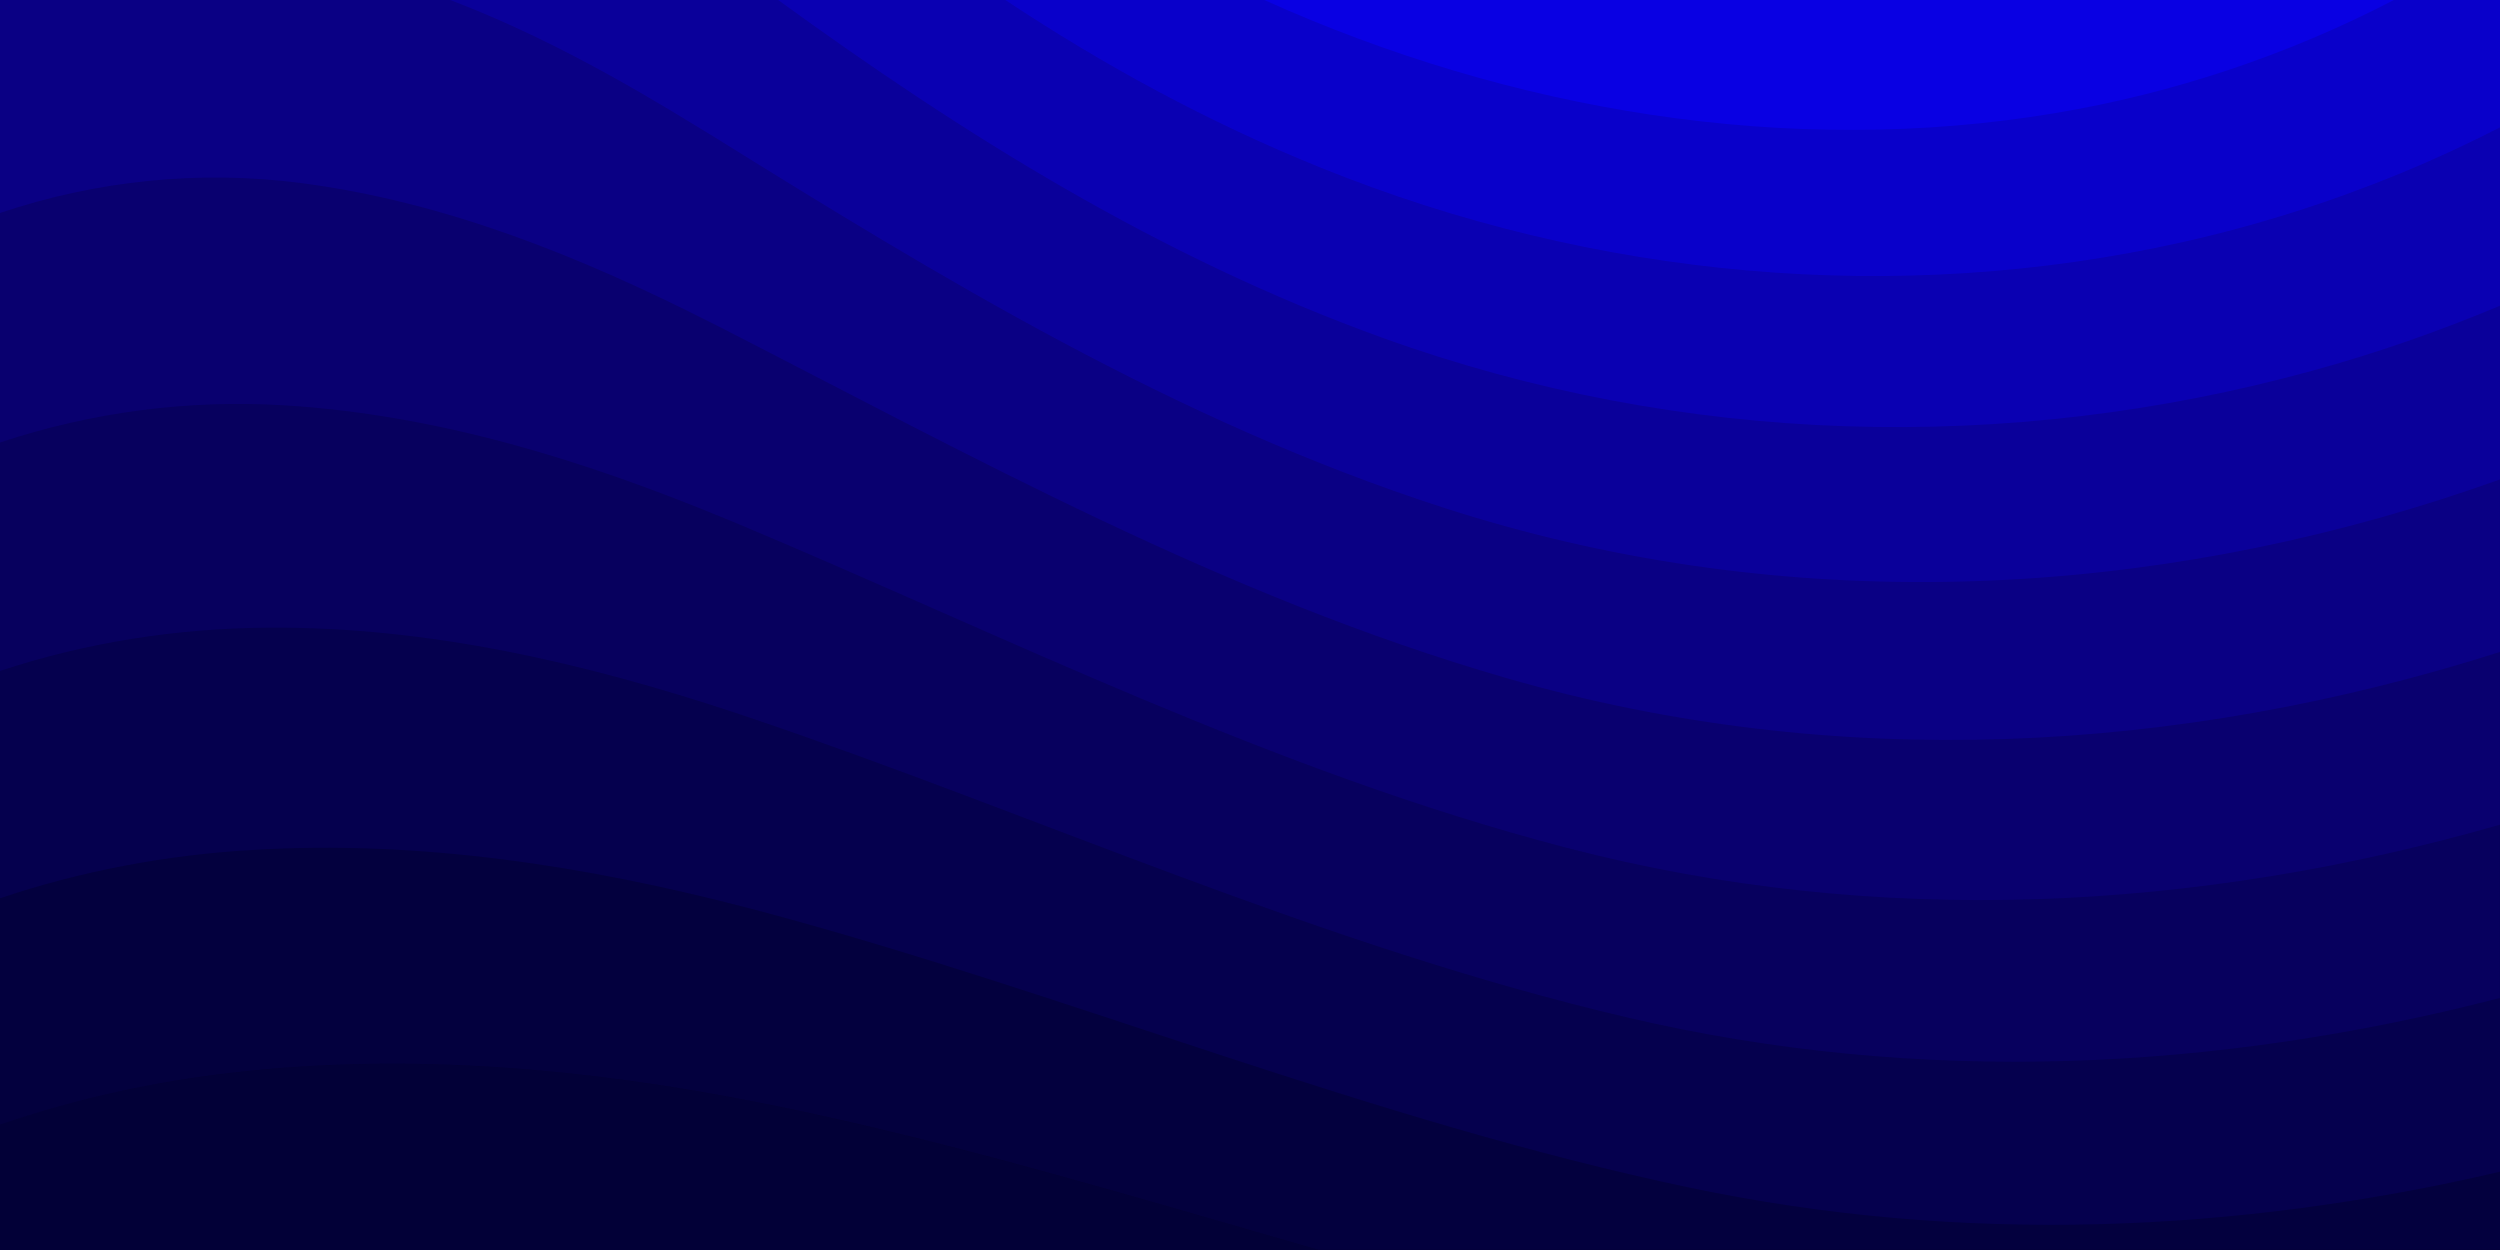
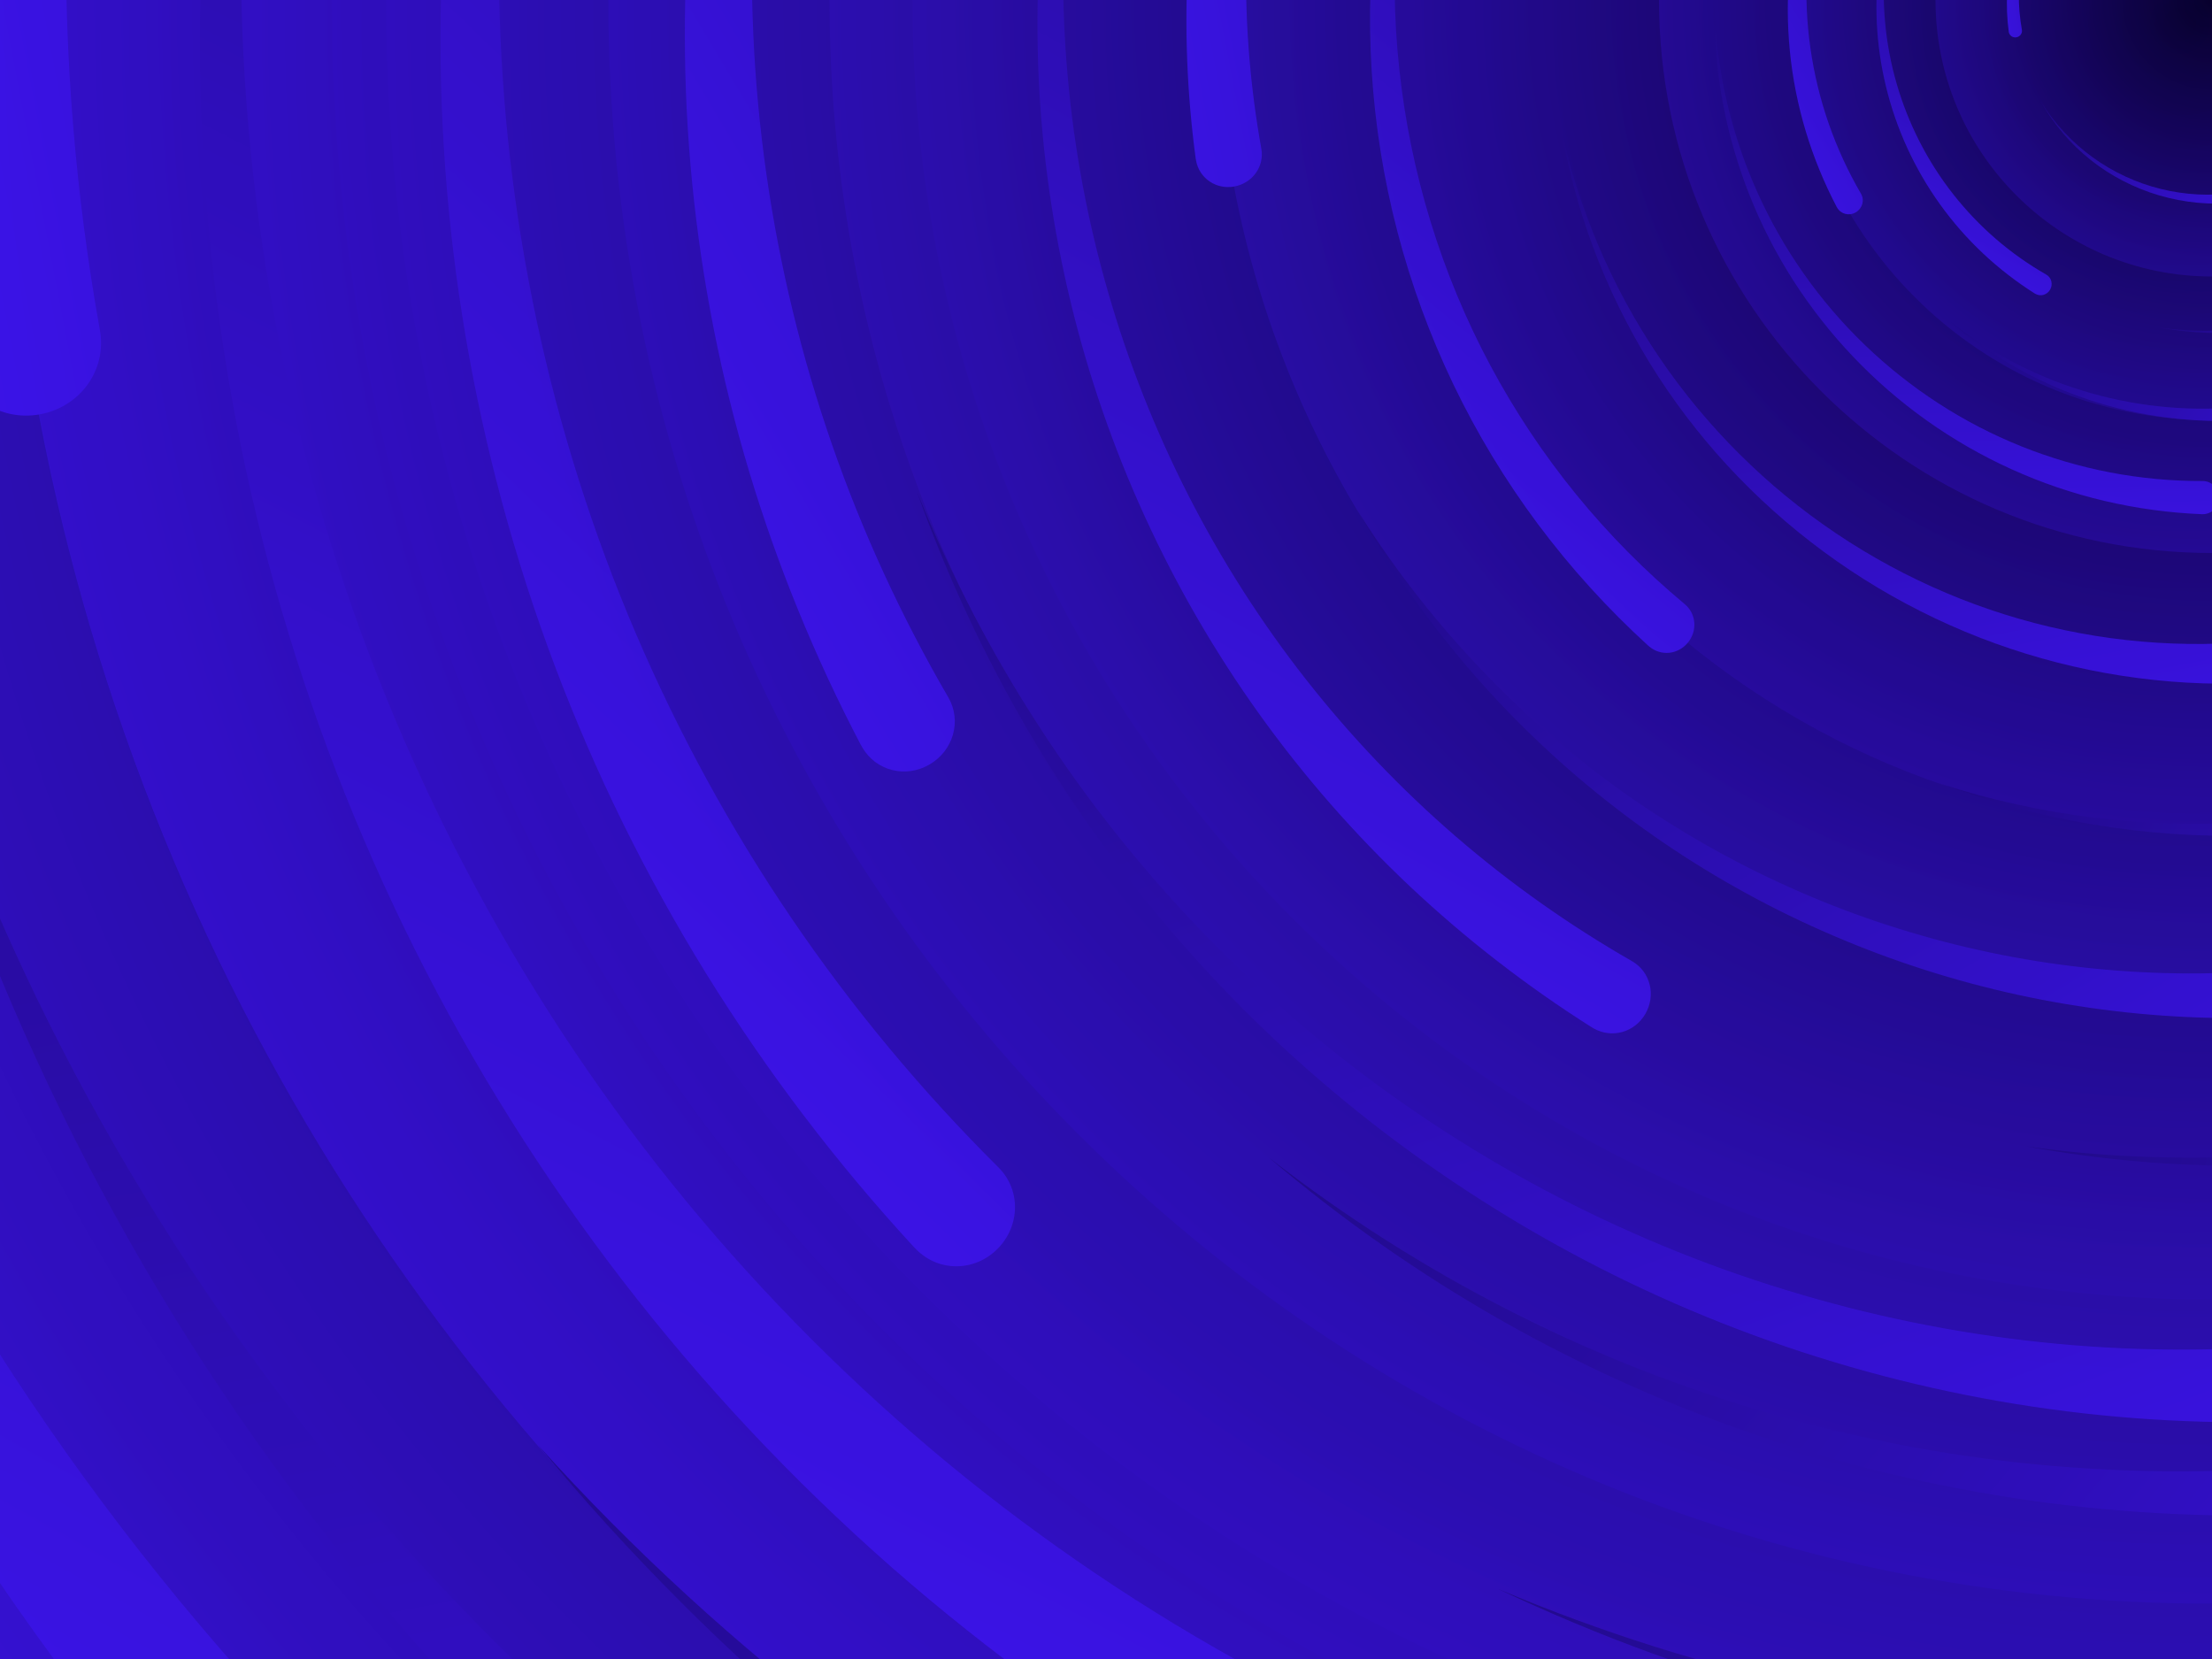
- <svg xmlns="http://www.w3.org/2000/svg" width="100%" height="100%" viewBox="0 0 1600 800">
-   <rect fill="#02002F" width="1600" height="800" />
-   <g fill-opacity="0.47">
-     <path fill="#040040" d="M486 705.8c-109.3-21.8-223.4-32.2-335.3-19.4C99.5 692.1 49 703 0 719.8V800h843.8c-115.9-33.2-230.8-68.1-347.6-92.2C492.8 707.1 489.4 706.5 486 705.8z" />
-     <path fill="#060050" d="M1600 0H0v719.8c49-16.8 99.5-27.8 150.7-33.5c111.9-12.7 226-2.4 335.3 19.4c3.4 0.7 6.8 1.4 10.2 2c116.8 24 231.7 59 347.6 92.2H1600V0z" />
-     <path fill="#080061" d="M478.4 581c3.2 0.8 6.4 1.7 9.5 2.5c196.2 52.5 388.7 133.5 593.5 176.6c174.2 36.6 349.5 29.2 518.6-10.2V0H0v574.9c52.3-17.6 106.5-27.7 161.1-30.9C268.4 537.4 375.7 554.2 478.4 581z" />
-     <path fill="#0a0071" d="M0 0v429.4c55.6-18.4 113.5-27.3 171.4-27.7c102.8-0.8 203.2 22.7 299.3 54.5c3 1 5.9 2 8.9 3c183.6 62 365.7 146.1 562.4 192.1c186.7 43.7 376.3 34.4 557.9-12.6V0H0z" />
-     <path fill="#0C0082" d="M181.8 259.4c98.2 6 191.9 35.2 281.3 72.1c2.8 1.1 5.5 2.3 8.3 3.4c171 71.6 342.7 158.5 531.3 207.7c198.8 51.8 403.4 40.8 597.3-14.8V0H0v283.2C59 263.6 120.6 255.7 181.8 259.4z" />
-     <path fill="#0c009b" d="M1600 0H0v136.3c62.3-20.9 127.7-27.5 192.2-19.2c93.6 12.1 180.5 47.7 263.3 89.6c2.6 1.3 5.1 2.6 7.7 3.9c158.4 81.1 319.7 170.9 500.3 223.2c210.5 61 430.8 49 636.6-16.6V0z" />
-     <path fill="#0b00b4" d="M454.9 86.3C600.7 177 751.6 269.3 924.1 325c208.6 67.4 431.3 60.8 637.9-5.3c12.8-4.1 25.4-8.4 38.1-12.9V0H288.1c56 21.3 108.7 50.6 159.7 82C450.2 83.4 452.5 84.9 454.9 86.3z" />
-     <path fill="#0b00cd" d="M1600 0H498c118.1 85.8 243.5 164.5 386.8 216.2c191.8 69.2 400 74.7 595 21.1c40.8-11.2 81.1-25.2 120.3-41.7V0z" />
-     <path fill="#0a00e6" d="M1397.5 154.8c47.2-10.6 93.6-25.3 138.6-43.8c21.7-8.9 43-18.8 63.9-29.5V0H643.4c62.9 41.7 129.7 78.2 202.1 107.4C1020.4 178.1 1214.2 196.1 1397.5 154.8z" />
-     <path fill="#0A00FF" d="M1315.3 72.4c75.3-12.6 148.9-37.1 216.8-72.4h-723C966.8 71 1144.7 101 1315.3 72.4z" />
+ <svg xmlns="http://www.w3.org/2000/svg" viewBox="0 0 2000 1500">
+   <rect fill="#3D14EE" width="2000" height="1500" />
+   <defs>
+     <radialGradient id="a" gradientUnits="objectBoundingBox">
+       <stop offset="0" stop-color="#07002C" />
+       <stop offset="1" stop-color="#3D14EE" />
+     </radialGradient>
+     <linearGradient id="b" gradientUnits="userSpaceOnUse" x1="0" y1="750" x2="1550" y2="750">
+       <stop offset="0" stop-color="#220a8d" />
+       <stop offset="1" stop-color="#3D14EE" />
+     </linearGradient>
+     <path id="s" fill="url(#b)" d="M1549.2 51.6c-5.4 99.1-20.2 197.6-44.2 293.6c-24.1 96-57.4 189.4-99.3 278.6c-41.9 89.2-92.4 174.1-150.3 253.3c-58 79.2-123.4 152.6-195.1 219c-71.7 66.4-149.6 125.8-232.2 177.2c-82.7 51.4-170.1 94.7-260.7 129.1c-90.6 34.4-184.4 60-279.5 76.3C192.6 1495 96.1 1502 0 1500c96.1-2.1 191.8-13.3 285.4-33.6c93.6-20.2 185-49.5 272.5-87.2c87.6-37.7 171.3-83.8 249.6-137.3c78.4-53.5 151.5-114.5 217.9-181.7c66.5-67.2 126.4-140.7 178.6-218.9c52.3-78.3 96.9-161.4 133-247.9c36.1-86.5 63.8-176.2 82.6-267.6c18.8-91.4 28.6-184.4 29.6-277.4c0.3-27.6 23.2-48.7 50.8-48.4s49.5 21.8 49.2 49.5c0 0.7 0 1.3-0.1 2L1549.2 51.6z" />
+     <g id="g">
+       <use href="#s" transform="scale(0.12) rotate(60)" />
+       <use href="#s" transform="scale(0.2) rotate(10)" />
+       <use href="#s" transform="scale(0.25) rotate(40)" />
+       <use href="#s" transform="scale(0.3) rotate(-20)" />
+       <use href="#s" transform="scale(0.4) rotate(-30)" />
+       <use href="#s" transform="scale(0.5) rotate(20)" />
+       <use href="#s" transform="scale(0.6) rotate(60)" />
+       <use href="#s" transform="scale(0.7) rotate(10)" />
+       <use href="#s" transform="scale(0.835) rotate(-40)" />
+       <use href="#s" transform="scale(0.9) rotate(40)" />
+       <use href="#s" transform="scale(1.05) rotate(25)" />
+       <use href="#s" transform="scale(1.2) rotate(8)" />
+       <use href="#s" transform="scale(1.333) rotate(-60)" />
+       <use href="#s" transform="scale(1.45) rotate(-30)" />
+       <use href="#s" transform="scale(1.6) rotate(10)" />
+     </g>
+   </defs>
+   <g transform="translate(2000 0)">
+     <g transform="">
+       <circle fill="url(#a)" r="3000" />
+       <g opacity="0.5">
+         <circle fill="url(#a)" r="2000" />
+         <circle fill="url(#a)" r="1800" />
+         <circle fill="url(#a)" r="1700" />
+         <circle fill="url(#a)" r="1651" />
+         <circle fill="url(#a)" r="1450" />
+         <circle fill="url(#a)" r="1250" />
+         <circle fill="url(#a)" r="1175" />
+         <circle fill="url(#a)" r="900" />
+         <circle fill="url(#a)" r="750" />
+         <circle fill="url(#a)" r="500" />
+         <circle fill="url(#a)" r="380" />
+         <circle fill="url(#a)" r="250" />
+       </g>
+       <g transform="rotate(-10.8 0 0)">
+         <use href="#g" transform="rotate(10)" />
+         <use href="#g" transform="rotate(120)" />
+         <use href="#g" transform="rotate(240)" />
+       </g>
+       <circle fill-opacity="0.1" fill="url(#a)" r="3000" />
+     </g>
  </g>
</svg>
